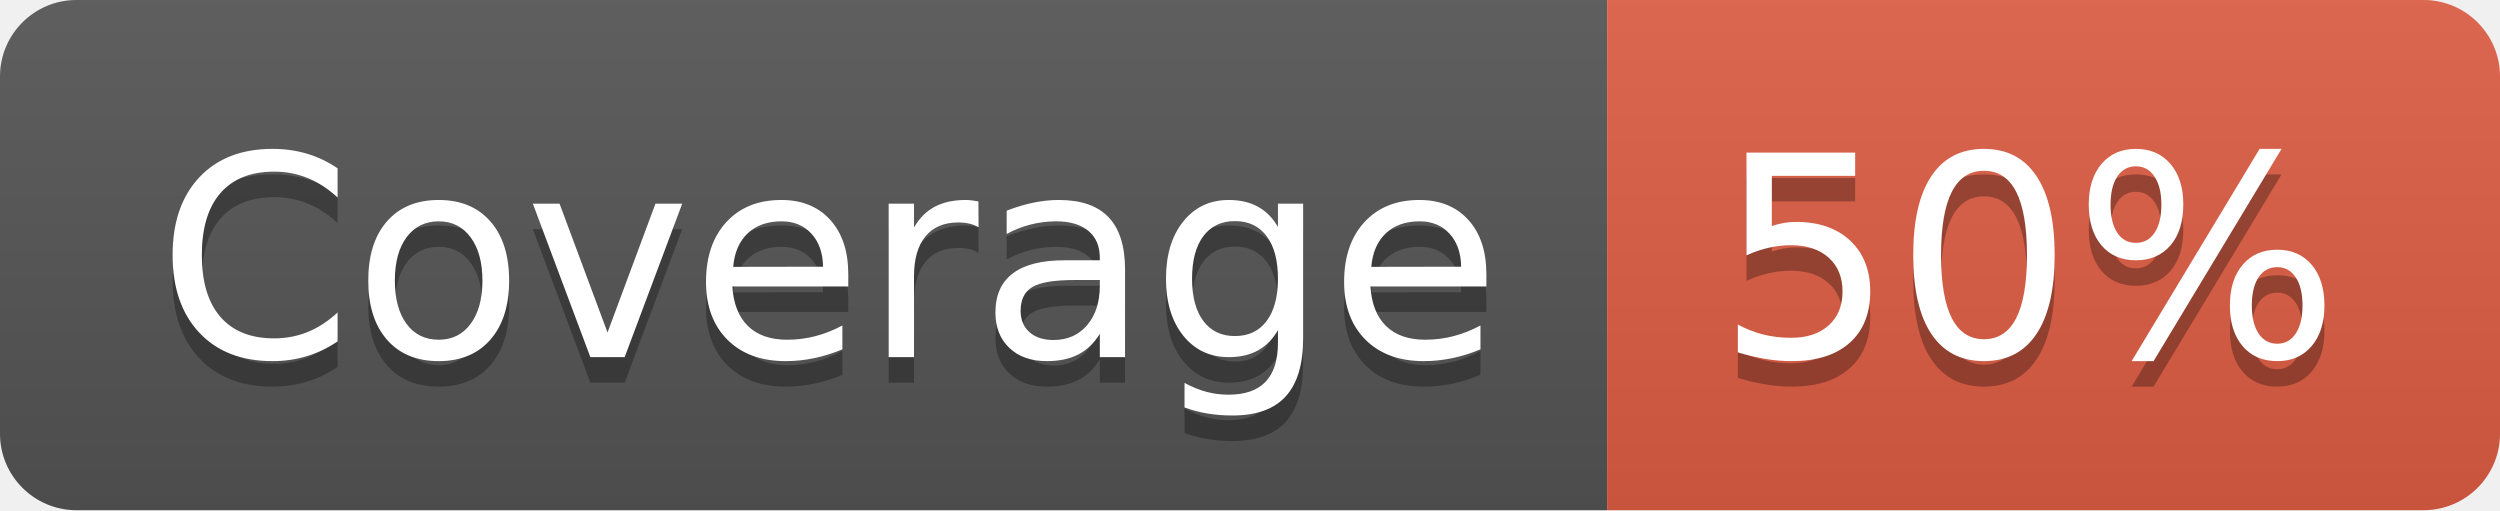
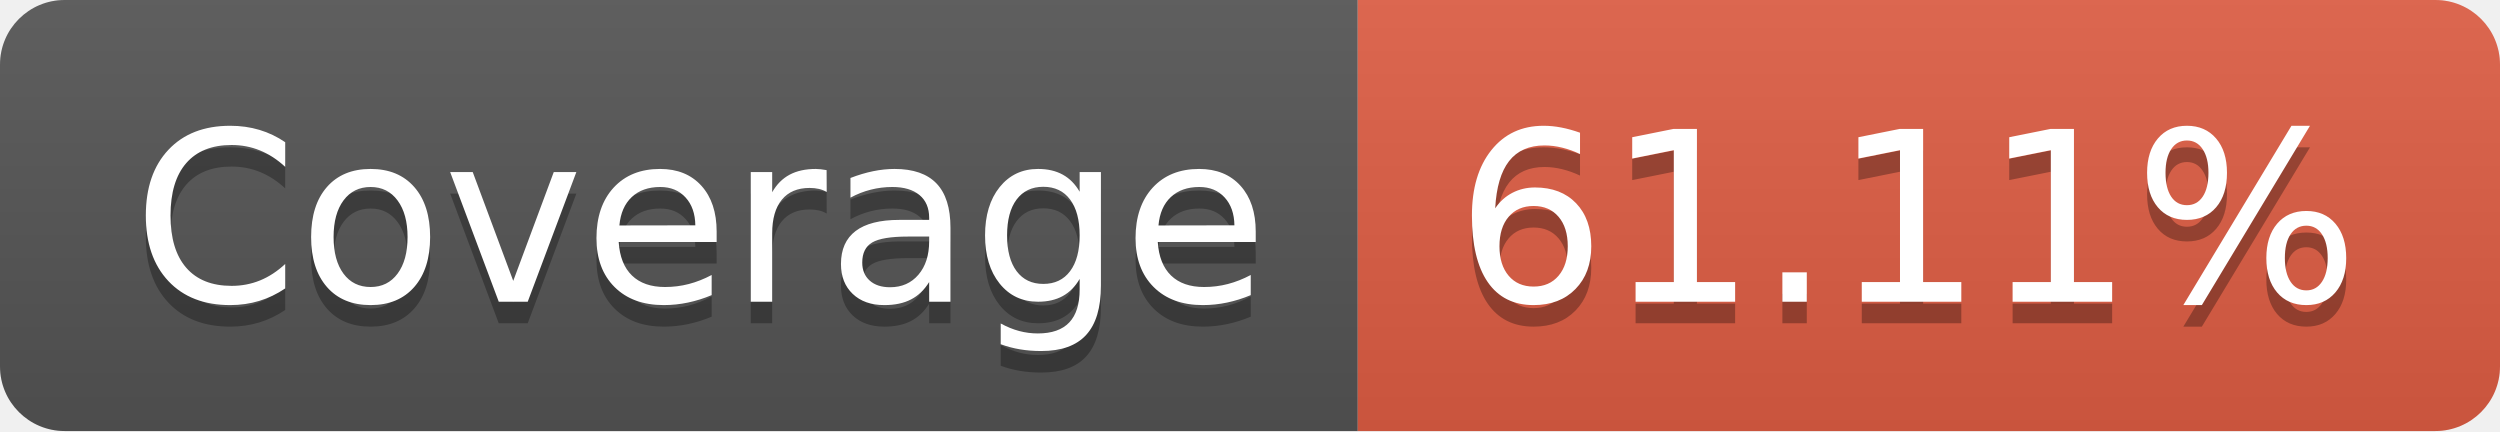
- <svg xmlns="http://www.w3.org/2000/svg" width="98" height="20">
+ <svg xmlns="http://www.w3.org/2000/svg" width="116" height="20">
  <linearGradient id="b" x2="0" y2="100%">
    <stop offset="0" stop-color="#bbb" stop-opacity=".1" />
    <stop offset="1" stop-opacity=".1" />
  </linearGradient>
  <clipPath id="a">
-     <rect width="98" height="20" rx="3" fill="#fff" />
+     <rect width="116" height="20" rx="3" fill="#fff" />
  </clipPath>
  <g clip-path="url(#a)">
    <path fill="#555" d="M0 0h63v20H0z" />
-     <path fill="#e05d44" d="M63 0h35v20H63z" />
-     <path fill="url(#b)" d="M0 0h98v20H0z" />
+     <path fill="#e05d44" d="M63 0h53v20H63z" />
+     <path fill="url(#b)" d="M0 0h116v20H0z" />
  </g>
  <g fill="#fff" text-anchor="middle" font-family="DejaVu Sans,Verdana,Geneva,sans-serif" font-size="110">
    <text x="325" y="150" fill="#010101" fill-opacity=".3" transform="scale(.1)" textLength="530">Coverage</text>
    <text x="325" y="140" transform="scale(.1)" textLength="530">Coverage</text>
-     <text x="795" y="150" fill="#010101" fill-opacity=".3" transform="scale(.1)" textLength="250">50%</text>
-     <text x="795" y="140" transform="scale(.1)" textLength="250">50%</text>
+     <text x="885" y="150" fill="#010101" fill-opacity=".3" transform="scale(.1)" textLength="430">61.11%</text>
+     <text x="885" y="140" transform="scale(.1)" textLength="430">61.11%</text>
  </g>
</svg>
